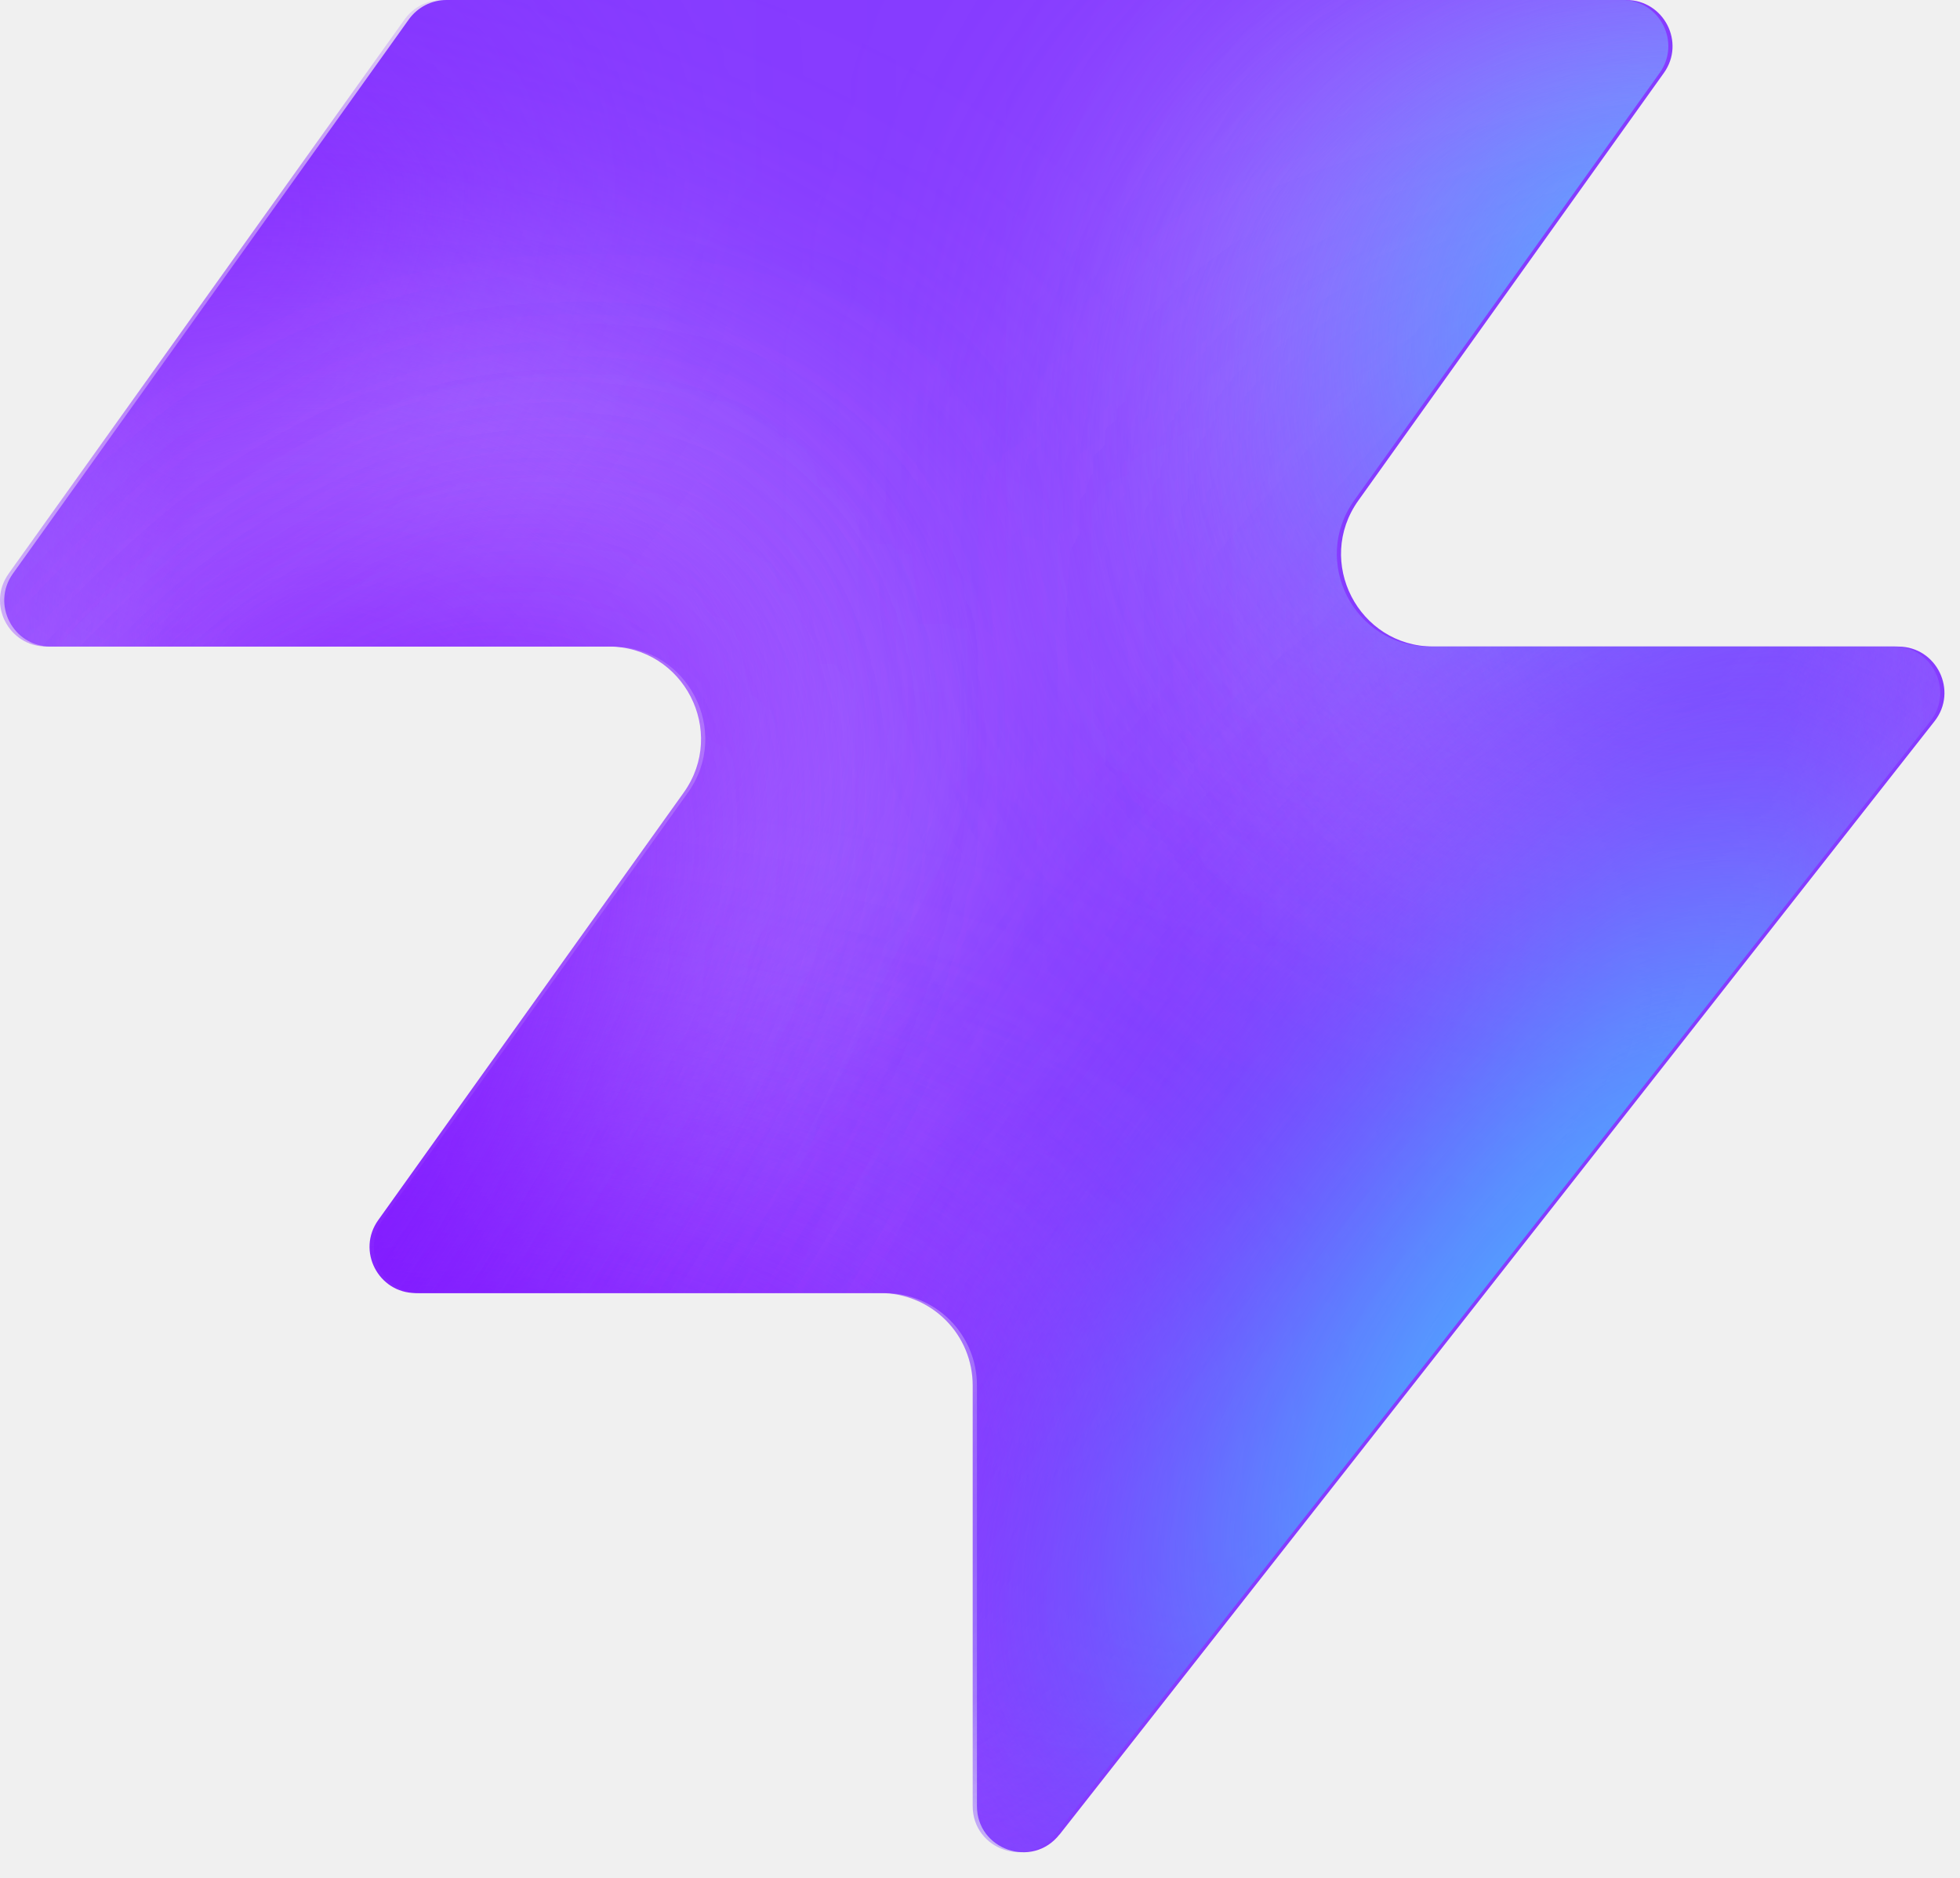
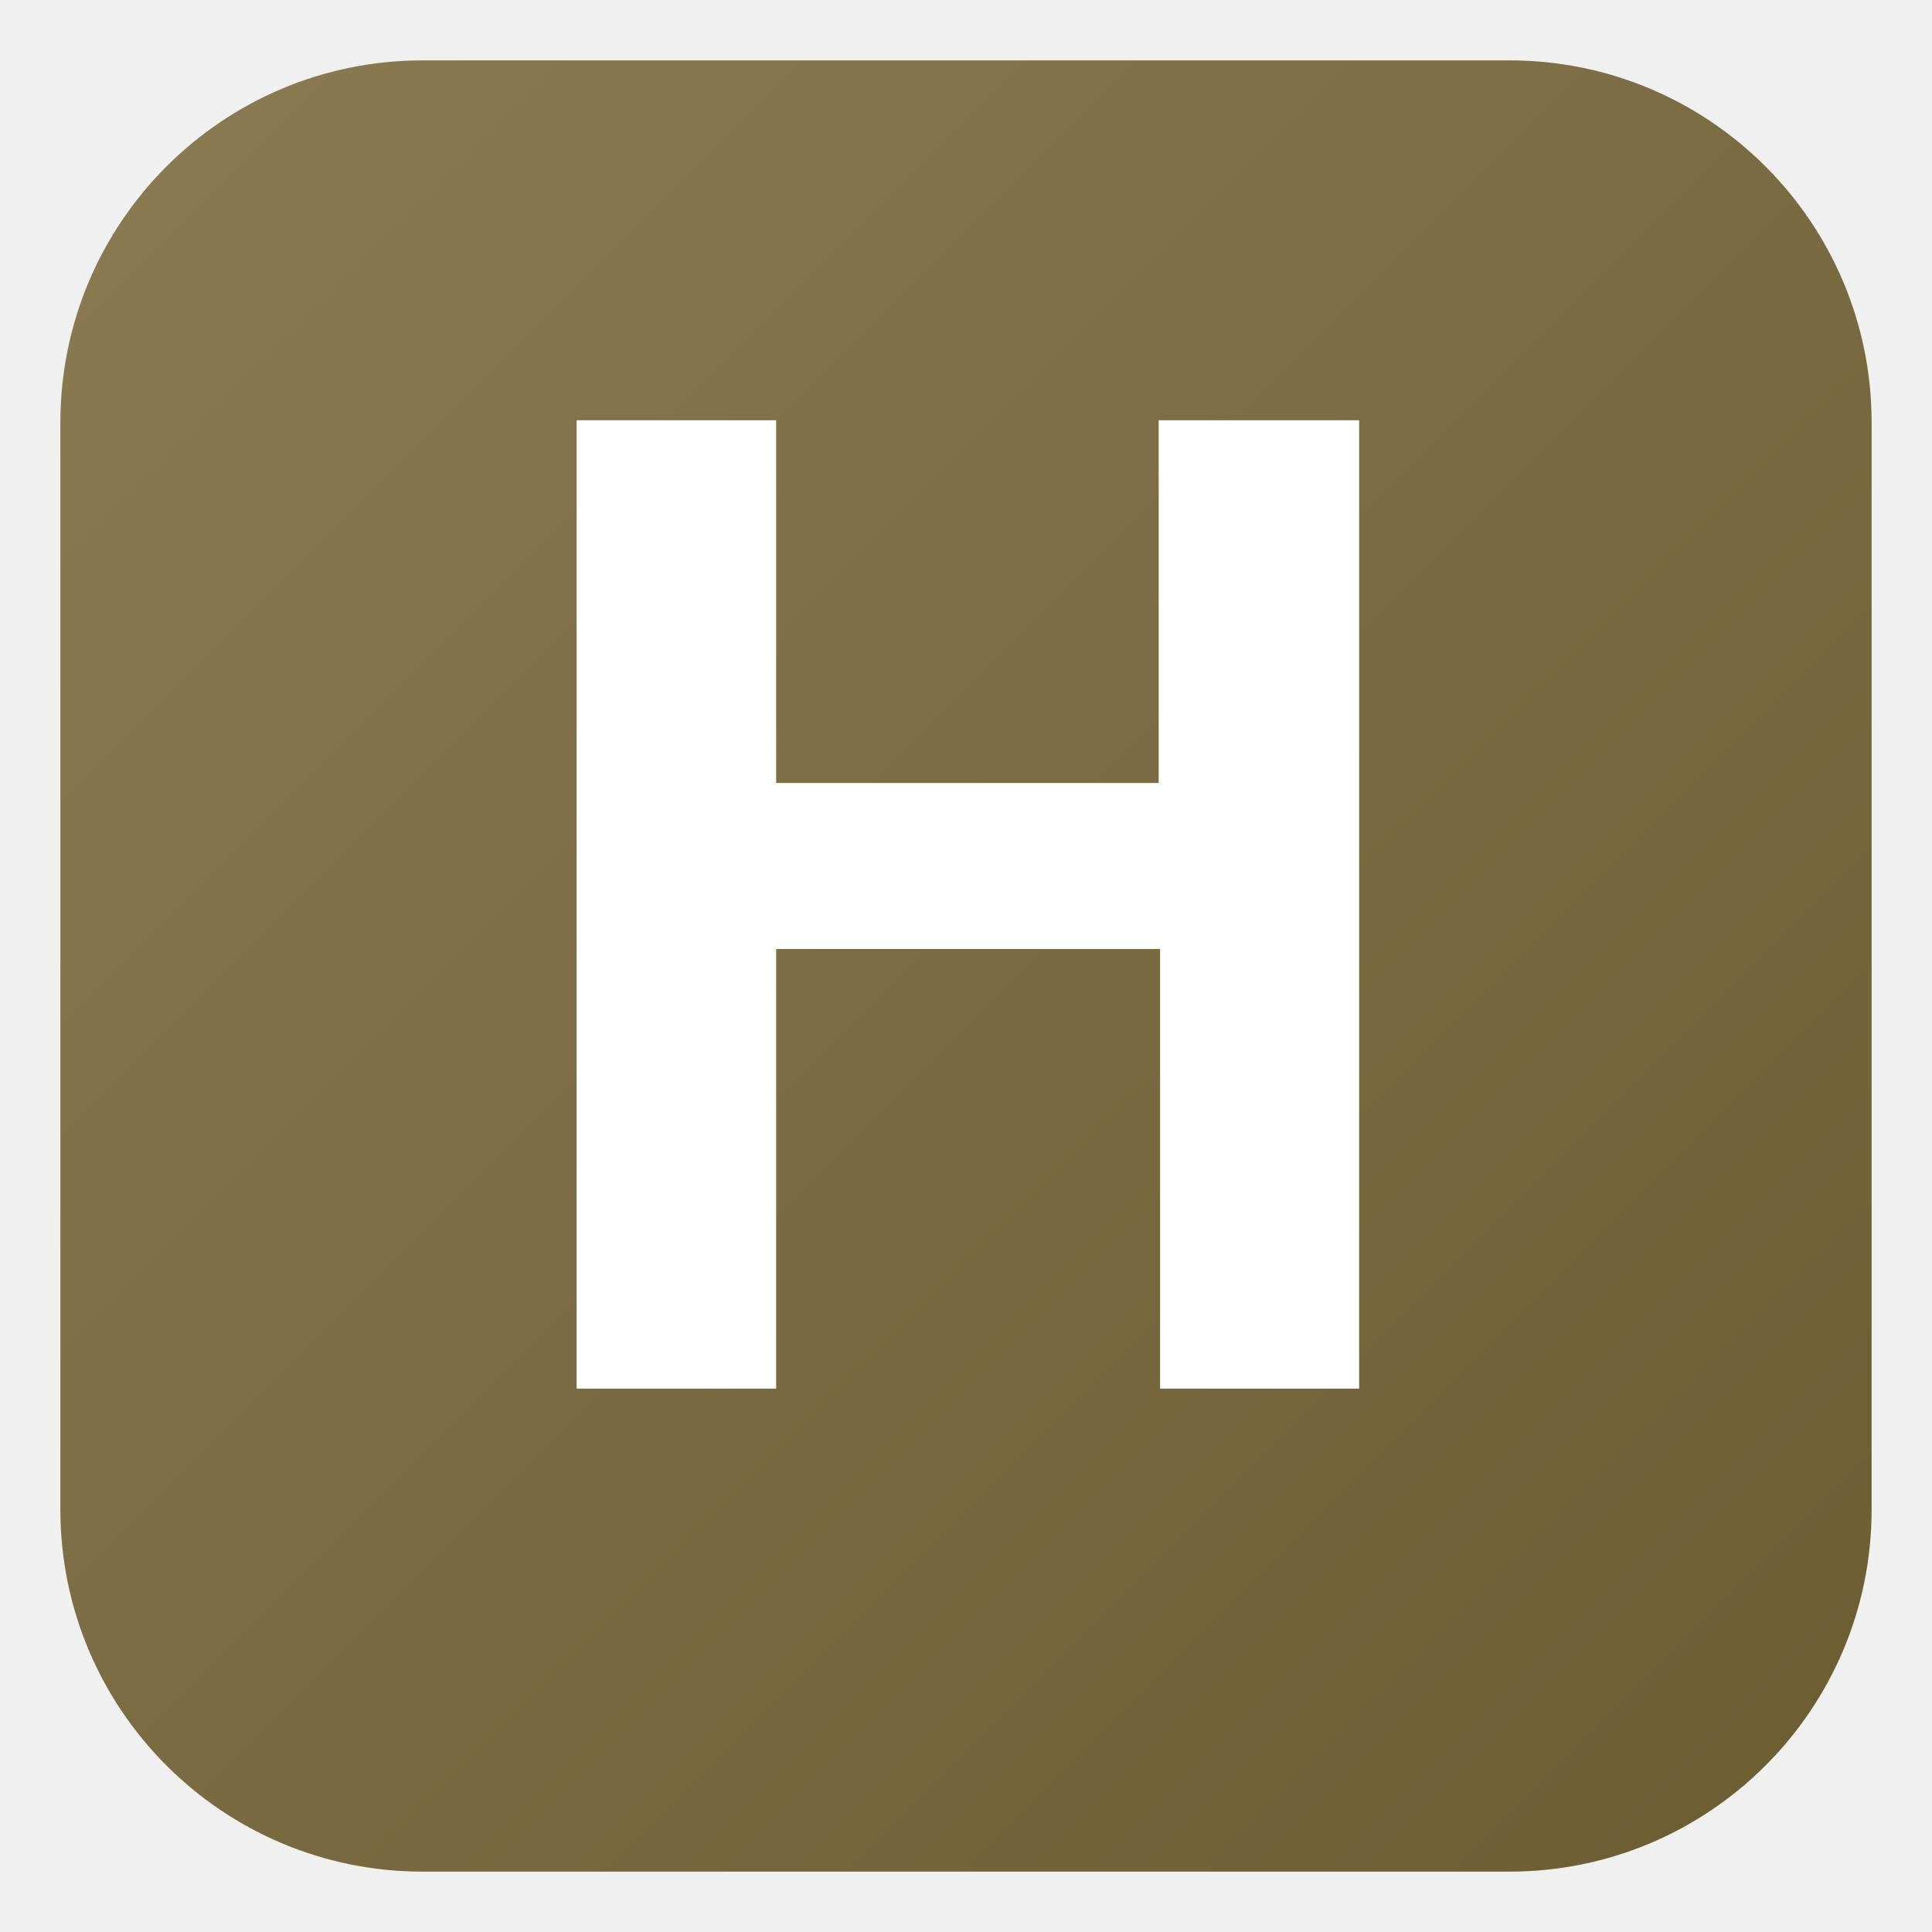
- <svg xmlns="http://www.w3.org/2000/svg" width="48" height="46" fill="none" viewBox="0 0 48 46">
-   <path fill="#863bff" d="M25.946 44.938c-.664.845-2.021.375-2.021-.698V33.937a2.26 2.26 0 0 0-2.262-2.262H10.287c-.92 0-1.456-1.04-.92-1.788l7.48-10.471c1.07-1.497 0-3.578-1.842-3.578H1.237c-.92 0-1.456-1.04-.92-1.788L10.013.474c.214-.297.556-.474.92-.474h28.894c.92 0 1.456 1.04.92 1.788l-7.48 10.471c-1.07 1.498 0 3.579 1.842 3.579h11.377c.943 0 1.473 1.088.89 1.83L25.947 44.94z" style="fill:#863bff;fill:color(display-p3 .525 .23 1);fill-opacity:1" />
-   <mask id="a" width="48" height="46" x="0" y="0" maskUnits="userSpaceOnUse" style="mask-type:alpha">
-     <path fill="#000" d="M25.842 44.938c-.664.844-2.021.375-2.021-.698V33.937a2.26 2.26 0 0 0-2.262-2.262H10.183c-.92 0-1.456-1.04-.92-1.788l7.48-10.471c1.07-1.498 0-3.579-1.842-3.579H1.133c-.92 0-1.456-1.04-.92-1.787L9.91.473c.214-.297.556-.474.92-.474h28.894c.92 0 1.456 1.04.92 1.788l-7.48 10.471c-1.07 1.498 0 3.578 1.842 3.578h11.377c.943 0 1.473 1.088.89 1.832L25.843 44.94z" style="fill:#000;fill-opacity:1" />
-   </mask>
-   <g mask="url(#a)">
-     <g filter="url(#b)">
-       <ellipse cx="5.508" cy="14.704" fill="#ede6ff" rx="5.508" ry="14.704" style="fill:#ede6ff;fill:color(display-p3 .927 .903 1);fill-opacity:1" transform="matrix(.00324 1 1 -.00324 -4.47 31.516)" />
-     </g>
-     <g filter="url(#c)">
-       <ellipse cx="10.399" cy="29.851" fill="#ede6ff" rx="10.399" ry="29.851" style="fill:#ede6ff;fill:color(display-p3 .927 .903 1);fill-opacity:1" transform="matrix(.00324 1 1 -.00324 -39.328 7.883)" />
-     </g>
-     <g filter="url(#d)">
-       <ellipse cx="5.508" cy="30.487" fill="#7e14ff" rx="5.508" ry="30.487" style="fill:#7e14ff;fill:color(display-p3 .492 .077 1);fill-opacity:1" transform="rotate(89.814 -25.913 -14.639)scale(1 -1)" />
-     </g>
-     <g filter="url(#e)">
-       <ellipse cx="5.508" cy="30.599" fill="#7e14ff" rx="5.508" ry="30.599" style="fill:#7e14ff;fill:color(display-p3 .492 .077 1);fill-opacity:1" transform="rotate(89.814 -32.644 -3.334)scale(1 -1)" />
-     </g>
-     <g filter="url(#f)">
-       <ellipse cx="5.508" cy="30.599" fill="#7e14ff" rx="5.508" ry="30.599" style="fill:#7e14ff;fill:color(display-p3 .492 .077 1);fill-opacity:1" transform="matrix(.00324 1 1 -.00324 -34.34 30.47)" />
-     </g>
-     <g filter="url(#g)">
-       <ellipse cx="14.072" cy="22.078" fill="#ede6ff" rx="14.072" ry="22.078" style="fill:#ede6ff;fill:color(display-p3 .927 .903 1);fill-opacity:1" transform="rotate(93.35 24.506 48.493)scale(-1 1)" />
-     </g>
-     <g filter="url(#h)">
-       <ellipse cx="3.47" cy="21.501" fill="#7e14ff" rx="3.47" ry="21.501" style="fill:#7e14ff;fill:color(display-p3 .492 .077 1);fill-opacity:1" transform="rotate(89.009 28.708 47.59)scale(-1 1)" />
-     </g>
-     <g filter="url(#i)">
-       <ellipse cx="3.47" cy="21.501" fill="#7e14ff" rx="3.47" ry="21.501" style="fill:#7e14ff;fill:color(display-p3 .492 .077 1);fill-opacity:1" transform="rotate(89.009 28.708 47.59)scale(-1 1)" />
-     </g>
-     <g filter="url(#j)">
-       <ellipse cx=".387" cy="8.972" fill="#7e14ff" rx="4.407" ry="29.108" style="fill:#7e14ff;fill:color(display-p3 .492 .077 1);fill-opacity:1" transform="rotate(39.51 .387 8.972)" />
-     </g>
-     <g filter="url(#k)">
-       <ellipse cx="47.523" cy="-6.092" fill="#7e14ff" rx="4.407" ry="29.108" style="fill:#7e14ff;fill:color(display-p3 .492 .077 1);fill-opacity:1" transform="rotate(37.892 47.523 -6.092)" />
-     </g>
-     <g filter="url(#l)">
-       <ellipse cx="41.412" cy="6.333" fill="#47bfff" rx="5.971" ry="9.665" style="fill:#47bfff;fill:color(display-p3 .28 .748 1);fill-opacity:1" transform="rotate(37.892 41.412 6.333)" />
-     </g>
-     <g filter="url(#m)">
-       <ellipse cx="-1.879" cy="38.332" fill="#7e14ff" rx="4.407" ry="29.108" style="fill:#7e14ff;fill:color(display-p3 .492 .077 1);fill-opacity:1" transform="rotate(37.892 -1.88 38.332)" />
-     </g>
-     <g filter="url(#n)">
-       <ellipse cx="-1.879" cy="38.332" fill="#7e14ff" rx="4.407" ry="29.108" style="fill:#7e14ff;fill:color(display-p3 .492 .077 1);fill-opacity:1" transform="rotate(37.892 -1.88 38.332)" />
-     </g>
-     <g filter="url(#o)">
-       <ellipse cx="35.651" cy="29.907" fill="#7e14ff" rx="4.407" ry="29.108" style="fill:#7e14ff;fill:color(display-p3 .492 .077 1);fill-opacity:1" transform="rotate(37.892 35.651 29.907)" />
-     </g>
-     <g filter="url(#p)">
-       <ellipse cx="38.418" cy="32.4" fill="#47bfff" rx="5.971" ry="15.297" style="fill:#47bfff;fill:color(display-p3 .28 .748 1);fill-opacity:1" transform="rotate(37.892 38.418 32.4)" />
-     </g>
-   </g>
+ <svg xmlns="http://www.w3.org/2000/svg" viewBox="0 0 64 64" width="64" height="64">
  <defs>
-     <filter id="b" width="60.045" height="41.654" x="-19.77" y="16.149" color-interpolation-filters="sRGB" filterUnits="userSpaceOnUse">
-       <feFlood flood-opacity="0" result="BackgroundImageFix" />
-       <feBlend in="SourceGraphic" in2="BackgroundImageFix" result="shape" />
-       <feGaussianBlur result="effect1_foregroundBlur_2002_17158" stdDeviation="7.659" />
-     </filter>
-     <filter id="c" width="90.34" height="51.437" x="-54.613" y="-7.533" color-interpolation-filters="sRGB" filterUnits="userSpaceOnUse">
-       <feFlood flood-opacity="0" result="BackgroundImageFix" />
-       <feBlend in="SourceGraphic" in2="BackgroundImageFix" result="shape" />
-       <feGaussianBlur result="effect1_foregroundBlur_2002_17158" stdDeviation="7.659" />
-     </filter>
-     <filter id="d" width="79.355" height="29.4" x="-49.64" y="2.03" color-interpolation-filters="sRGB" filterUnits="userSpaceOnUse">
-       <feFlood flood-opacity="0" result="BackgroundImageFix" />
-       <feBlend in="SourceGraphic" in2="BackgroundImageFix" result="shape" />
-       <feGaussianBlur result="effect1_foregroundBlur_2002_17158" stdDeviation="4.596" />
-     </filter>
-     <filter id="e" width="79.579" height="29.4" x="-45.045" y="20.029" color-interpolation-filters="sRGB" filterUnits="userSpaceOnUse">
-       <feFlood flood-opacity="0" result="BackgroundImageFix" />
-       <feBlend in="SourceGraphic" in2="BackgroundImageFix" result="shape" />
-       <feGaussianBlur result="effect1_foregroundBlur_2002_17158" stdDeviation="4.596" />
-     </filter>
-     <filter id="f" width="79.579" height="29.4" x="-43.513" y="21.178" color-interpolation-filters="sRGB" filterUnits="userSpaceOnUse">
-       <feFlood flood-opacity="0" result="BackgroundImageFix" />
-       <feBlend in="SourceGraphic" in2="BackgroundImageFix" result="shape" />
-       <feGaussianBlur result="effect1_foregroundBlur_2002_17158" stdDeviation="4.596" />
-     </filter>
-     <filter id="g" width="74.749" height="58.852" x="15.756" y="-17.901" color-interpolation-filters="sRGB" filterUnits="userSpaceOnUse">
-       <feFlood flood-opacity="0" result="BackgroundImageFix" />
-       <feBlend in="SourceGraphic" in2="BackgroundImageFix" result="shape" />
-       <feGaussianBlur result="effect1_foregroundBlur_2002_17158" stdDeviation="7.659" />
-     </filter>
-     <filter id="h" width="61.377" height="25.362" x="23.548" y="2.284" color-interpolation-filters="sRGB" filterUnits="userSpaceOnUse">
-       <feFlood flood-opacity="0" result="BackgroundImageFix" />
-       <feBlend in="SourceGraphic" in2="BackgroundImageFix" result="shape" />
-       <feGaussianBlur result="effect1_foregroundBlur_2002_17158" stdDeviation="4.596" />
-     </filter>
-     <filter id="i" width="61.377" height="25.362" x="23.548" y="2.284" color-interpolation-filters="sRGB" filterUnits="userSpaceOnUse">
-       <feFlood flood-opacity="0" result="BackgroundImageFix" />
-       <feBlend in="SourceGraphic" in2="BackgroundImageFix" result="shape" />
-       <feGaussianBlur result="effect1_foregroundBlur_2002_17158" stdDeviation="4.596" />
-     </filter>
-     <filter id="j" width="56.045" height="63.649" x="-27.636" y="-22.853" color-interpolation-filters="sRGB" filterUnits="userSpaceOnUse">
-       <feFlood flood-opacity="0" result="BackgroundImageFix" />
-       <feBlend in="SourceGraphic" in2="BackgroundImageFix" result="shape" />
-       <feGaussianBlur result="effect1_foregroundBlur_2002_17158" stdDeviation="4.596" />
-     </filter>
-     <filter id="k" width="54.814" height="64.646" x="20.116" y="-38.415" color-interpolation-filters="sRGB" filterUnits="userSpaceOnUse">
-       <feFlood flood-opacity="0" result="BackgroundImageFix" />
-       <feBlend in="SourceGraphic" in2="BackgroundImageFix" result="shape" />
-       <feGaussianBlur result="effect1_foregroundBlur_2002_17158" stdDeviation="4.596" />
-     </filter>
-     <filter id="l" width="33.541" height="35.313" x="24.641" y="-11.323" color-interpolation-filters="sRGB" filterUnits="userSpaceOnUse">
-       <feFlood flood-opacity="0" result="BackgroundImageFix" />
-       <feBlend in="SourceGraphic" in2="BackgroundImageFix" result="shape" />
-       <feGaussianBlur result="effect1_foregroundBlur_2002_17158" stdDeviation="4.596" />
-     </filter>
-     <filter id="m" width="54.814" height="64.646" x="-29.286" y="6.009" color-interpolation-filters="sRGB" filterUnits="userSpaceOnUse">
-       <feFlood flood-opacity="0" result="BackgroundImageFix" />
-       <feBlend in="SourceGraphic" in2="BackgroundImageFix" result="shape" />
-       <feGaussianBlur result="effect1_foregroundBlur_2002_17158" stdDeviation="4.596" />
-     </filter>
-     <filter id="n" width="54.814" height="64.646" x="-29.286" y="6.009" color-interpolation-filters="sRGB" filterUnits="userSpaceOnUse">
-       <feFlood flood-opacity="0" result="BackgroundImageFix" />
-       <feBlend in="SourceGraphic" in2="BackgroundImageFix" result="shape" />
-       <feGaussianBlur result="effect1_foregroundBlur_2002_17158" stdDeviation="4.596" />
-     </filter>
-     <filter id="o" width="54.814" height="64.646" x="8.244" y="-2.416" color-interpolation-filters="sRGB" filterUnits="userSpaceOnUse">
-       <feFlood flood-opacity="0" result="BackgroundImageFix" />
-       <feBlend in="SourceGraphic" in2="BackgroundImageFix" result="shape" />
-       <feGaussianBlur result="effect1_foregroundBlur_2002_17158" stdDeviation="4.596" />
-     </filter>
-     <filter id="p" width="39.409" height="43.623" x="18.713" y="10.588" color-interpolation-filters="sRGB" filterUnits="userSpaceOnUse">
-       <feFlood flood-opacity="0" result="BackgroundImageFix" />
-       <feBlend in="SourceGraphic" in2="BackgroundImageFix" result="shape" />
-       <feGaussianBlur result="effect1_foregroundBlur_2002_17158" stdDeviation="4.596" />
-     </filter>
+     <linearGradient id="hk" x1="0" y1="0" x2="1" y2="1">
+       <stop offset="0%" stop-color="#8B7A52" />
+       <stop offset="100%" stop-color="#6B5C32" />
+     </linearGradient>
  </defs>
+   <rect x="2" y="2" width="60" height="60" rx="12" fill="url(#hk)" />
+   <text x="32" y="46" font-family="-apple-system,Segoe UI,Helvetica,Arial,sans-serif" font-size="44" font-weight="800" fill="#FFFFFF" text-anchor="middle">H</text>
</svg>
